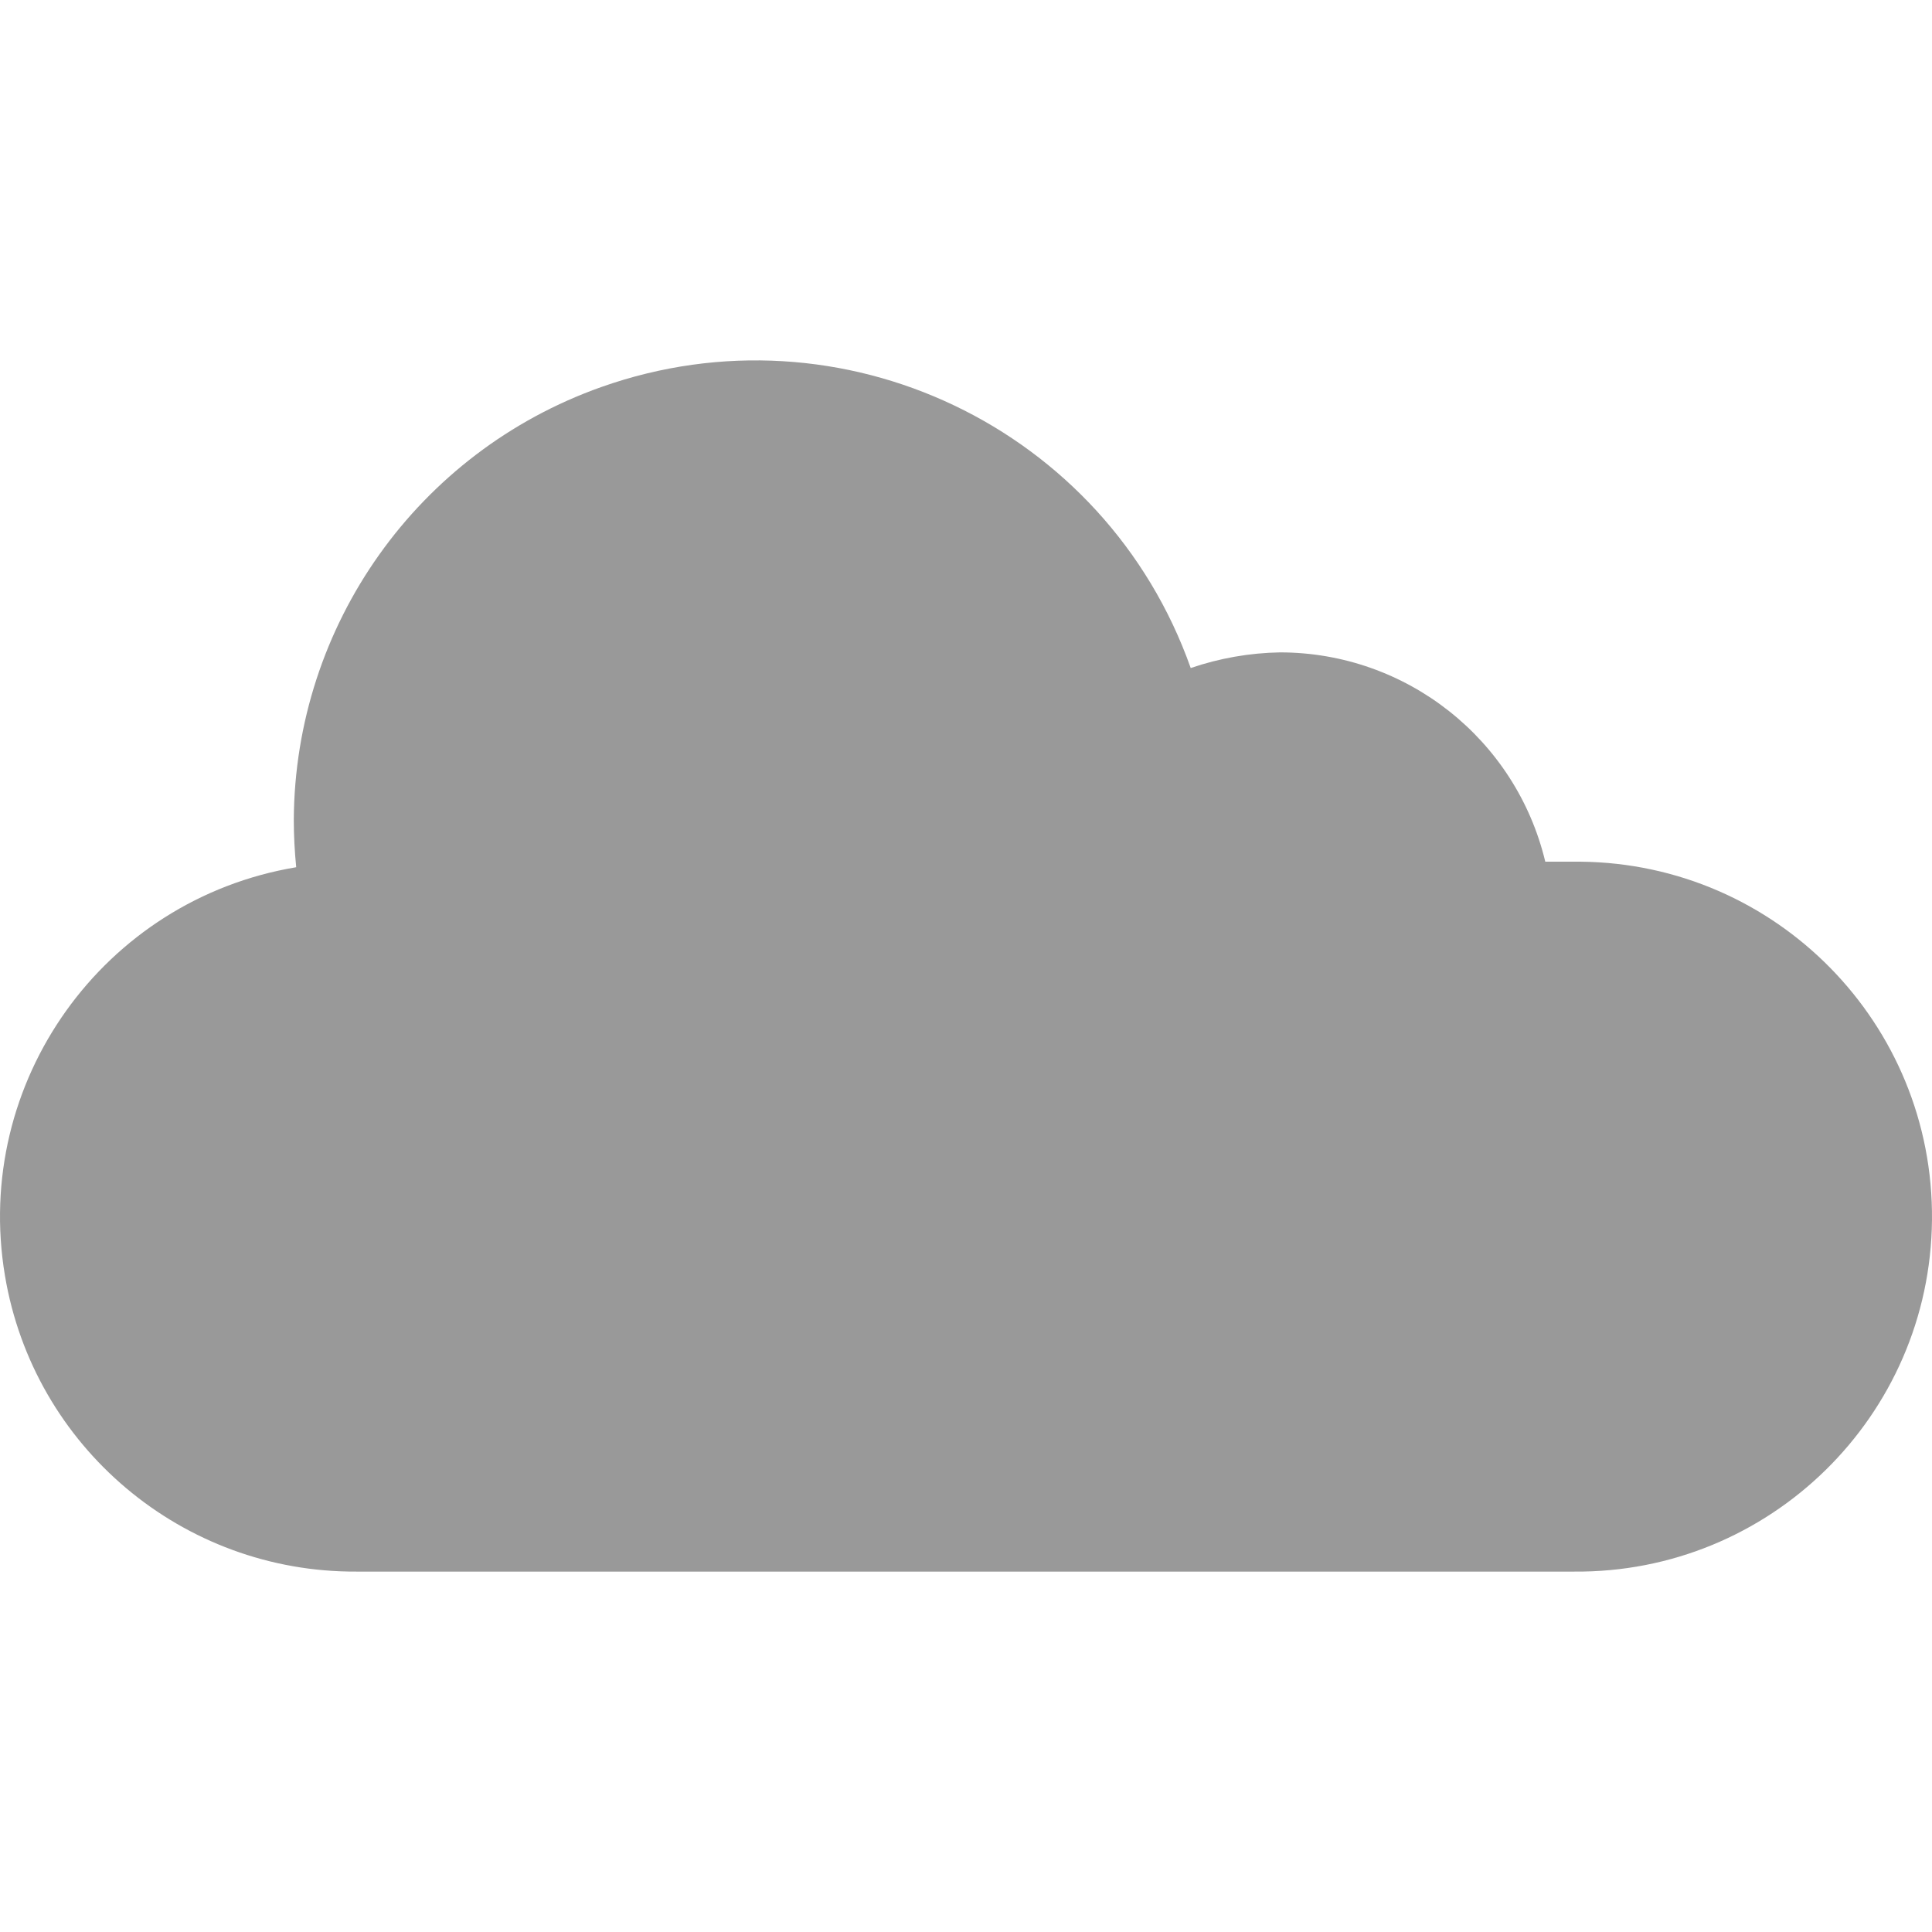
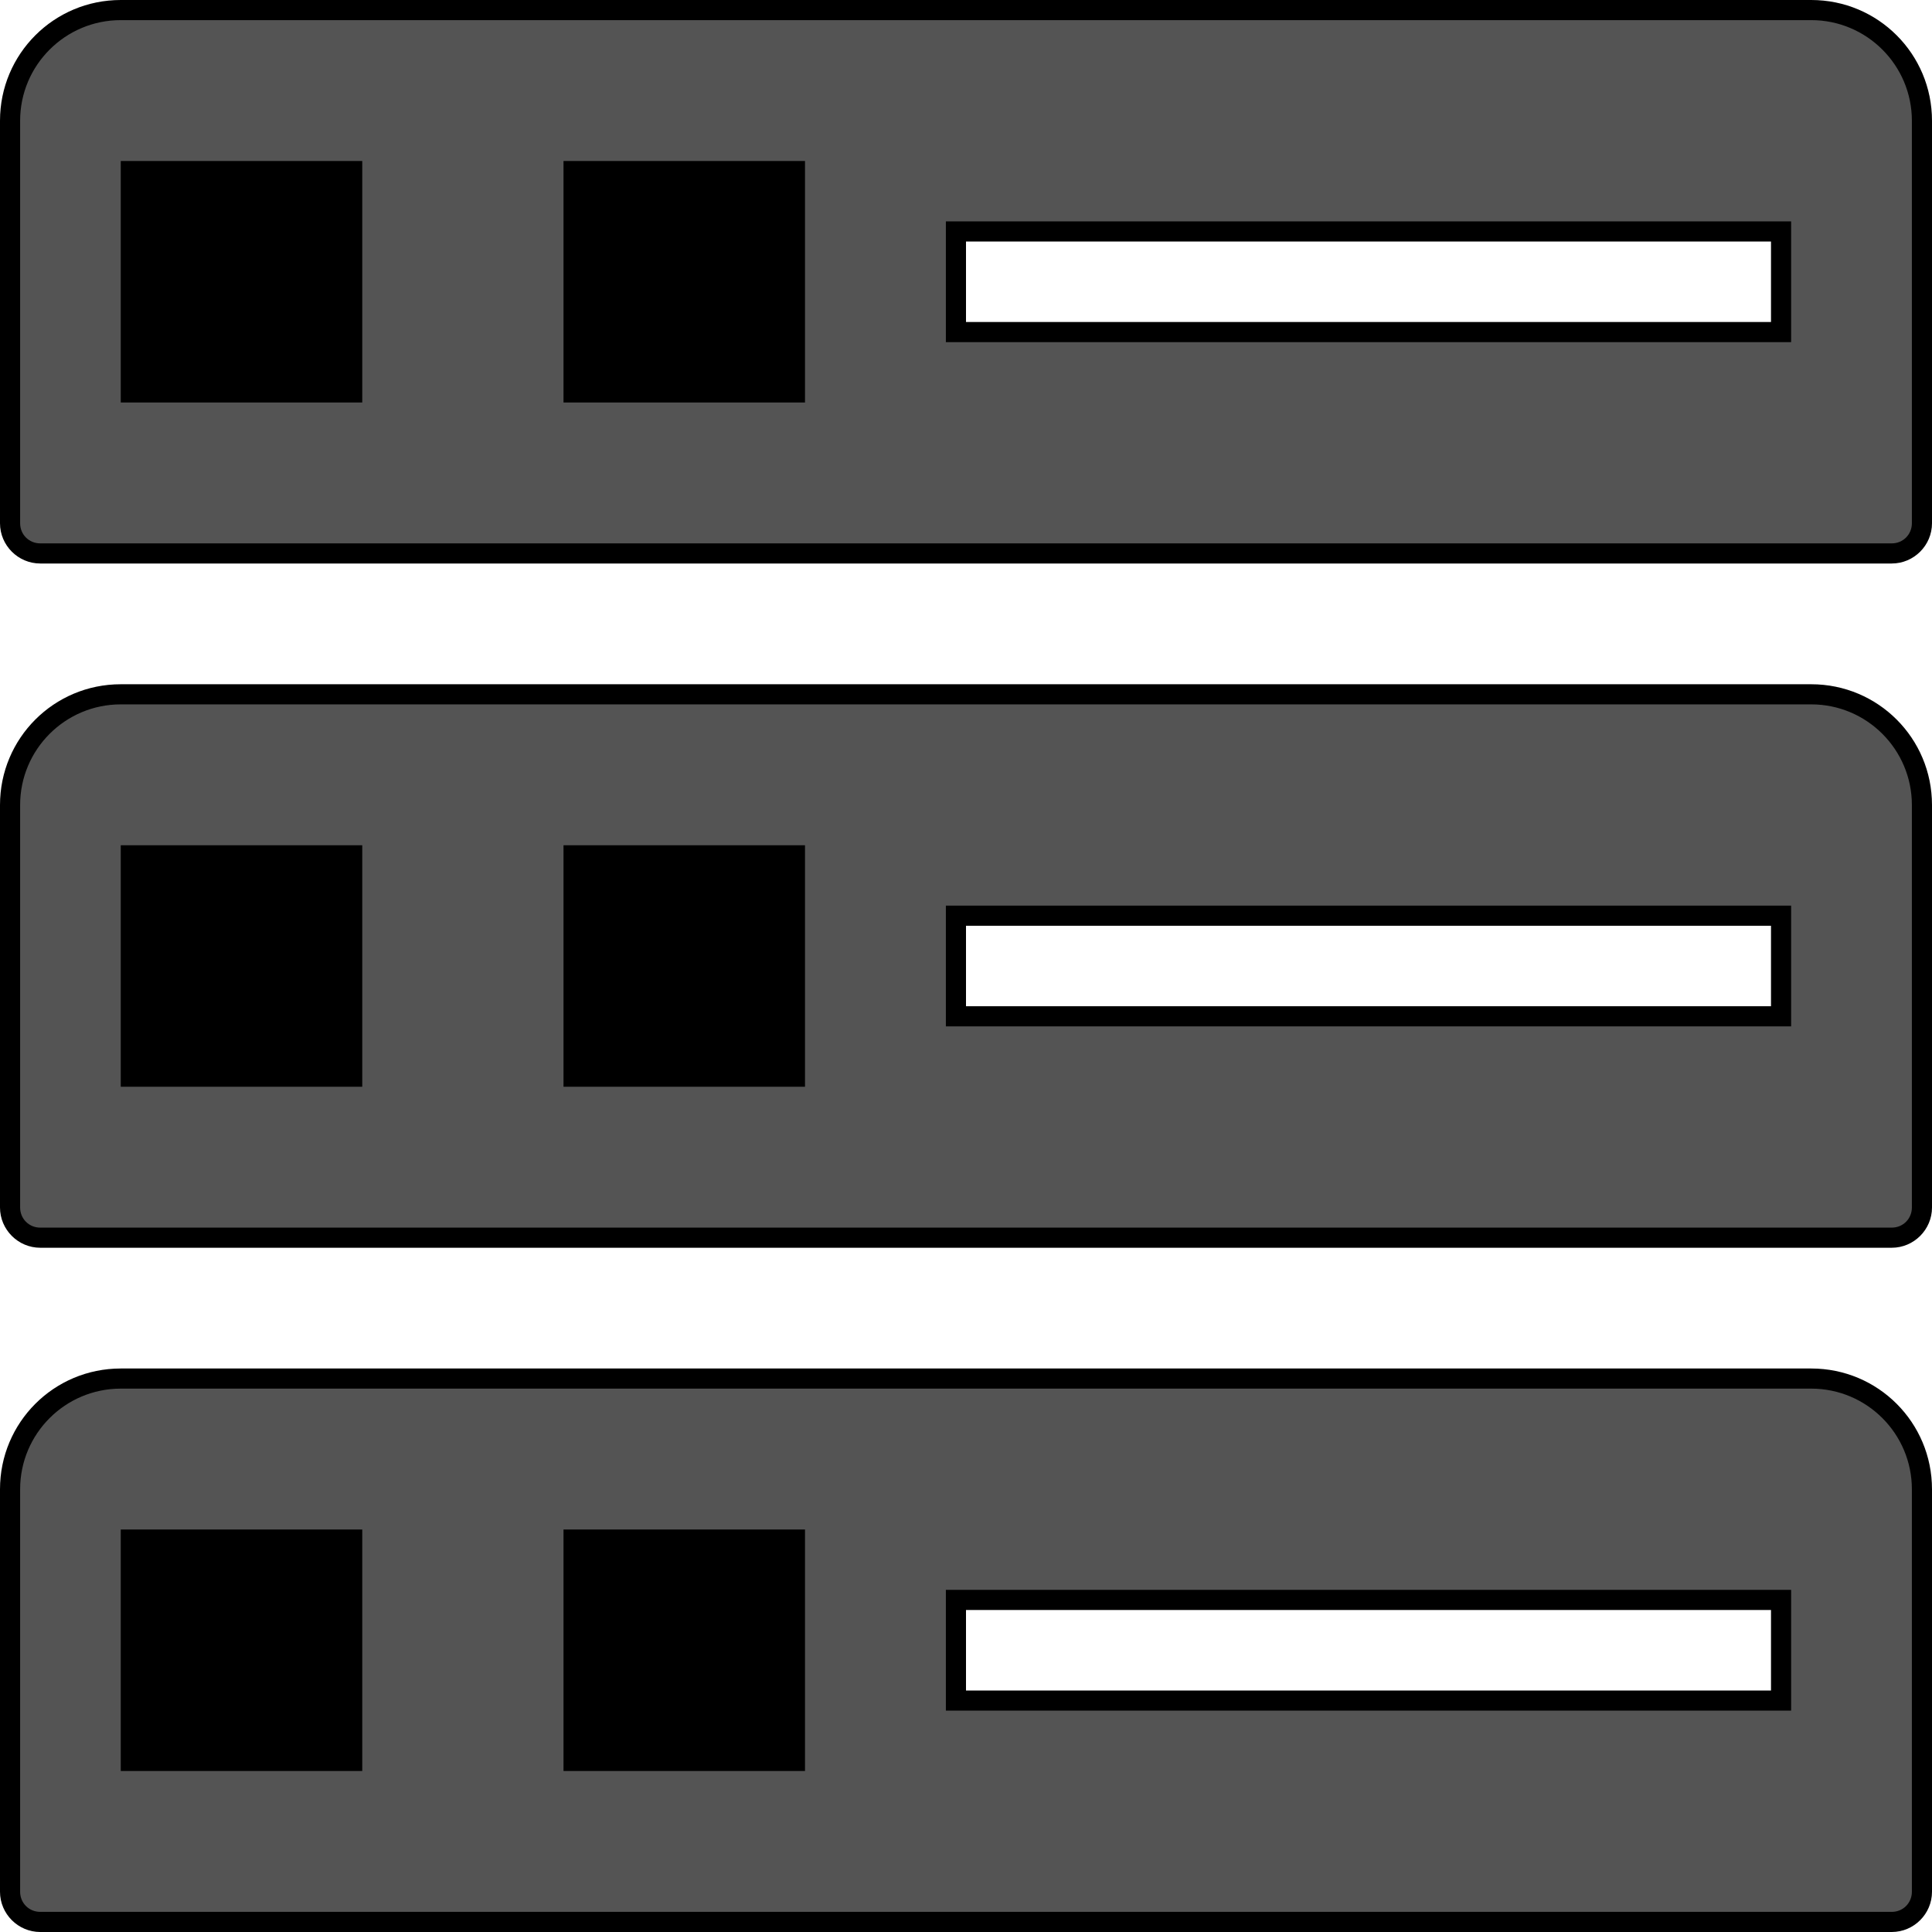
- <svg xmlns="http://www.w3.org/2000/svg" version="1.1" id="Layer_1" x="0px" y="0px" viewBox="0 0 511.995 511.995" style="enable-background:new 0 0 511.995 511.995;" xml:space="preserve">
-   <path style="fill:#999999;" d="M417.088,228.351h-7.578c-7.785-32.516-36.848-55.448-70.284-55.464  c-8.057,0.136-16.05,1.535-23.676,4.148c-22.565-63.697-92.496-97.037-156.194-74.472c-48.638,17.233-81.234,63.122-81.498,114.717  c0,4.236,0.232,8.409,0.639,12.541C27.311,238.374-7.259,286.812,1.302,338c7.601,45.497,47.104,78.748,93.232,78.485H417.04  c51.955,0.488,94.463-41.229,94.95-93.184s-41.229-94.463-93.184-94.95C418.239,228.343,417.656,228.343,417.088,228.351  L417.088,228.351z" />
+ <svg xmlns="http://www.w3.org/2000/svg" version="1.1" id="Layer_1" x="0px" y="0px" viewBox="0 0 48 48" style="enable-background:new 0 0 48 48;" xml:space="preserve">
+   <style type="text/css">
+ 	.st0{fill:#545454;}
+ </style>
  <g>
- </g>
+     <path class="st0" d="M1,47.75c-0.41,0-0.75-0.34-0.75-0.75V37c0-1.52,1.23-2.75,2.75-2.75h42c1.52,0,2.75,1.23,2.75,2.75v10   c0,0.41-0.34,0.75-0.75,0.75H1z M23.75,42.25h20.5v-2.5h-20.5V42.25z" />
+     <path d="M45,34.5c1.38,0,2.5,1.12,2.5,2.5v10c0,0.28-0.22,0.5-0.5,0.5H1c-0.28,0-0.5-0.22-0.5-0.5V37c0-1.38,1.12-2.5,2.5-2.5H45    M23.5,42.5H24h20h0.5V42v-2v-0.5H44H24h-0.5V40v2V42.5 M45,34H3c-1.66,0-3,1.34-3,3v10c0,0.55,0.45,1,1,1h46c0.55,0,1-0.45,1-1V37   C48,35.34,46.66,34,45,34L45,34z M24,42v-2h20v2H24L24,42z" />
+   </g>
  <g>
- </g>
+     <path class="st0" d="M1,30.75c-0.41,0-0.75-0.34-0.75-0.75V20c0-1.52,1.23-2.75,2.75-2.75h42c1.52,0,2.75,1.23,2.75,2.75v10   c0,0.41-0.34,0.75-0.75,0.75H1z M23.75,25.25h20.5v-2.5h-20.5V25.25z" />
+     <path d="M45,17.5c1.38,0,2.5,1.12,2.5,2.5v10c0,0.28-0.22,0.5-0.5,0.5H1c-0.28,0-0.5-0.22-0.5-0.5V20c0-1.38,1.12-2.5,2.5-2.5H45    M23.5,25.5H24h20h0.5V25v-2v-0.5H44H24h-0.5V23v2V25.5 M45,17H3c-1.66,0-3,1.34-3,3v10c0,0.55,0.45,1,1,1h46c0.55,0,1-0.45,1-1V20   C48,18.34,46.66,17,45,17L45,17z M24,25v-2h20v2H24L24,25z" />
+   </g>
  <g>
- </g>
-   <g>
- </g>
-   <g>
- </g>
-   <g>
- </g>
-   <g>
- </g>
-   <g>
- </g>
-   <g>
- </g>
-   <g>
- </g>
-   <g>
- </g>
-   <g>
- </g>
-   <g>
- </g>
-   <g>
- </g>
-   <g>
- </g>
+     <path class="st0" d="M1,13.75c-0.41,0-0.75-0.34-0.75-0.75V3c0-1.52,1.23-2.75,2.75-2.75h42c1.52,0,2.75,1.23,2.75,2.75v10   c0,0.41-0.34,0.75-0.75,0.75H1z M23.75,8.25h20.5v-2.5h-20.5V8.25z" />
+     <path d="M45,0.5c1.38,0,2.5,1.12,2.5,2.5v10c0,0.28-0.22,0.5-0.5,0.5H1c-0.28,0-0.5-0.22-0.5-0.5V3c0-1.38,1.12-2.5,2.5-2.5H45    M23.5,8.5H24h20h0.5V8V6V5.5H44H24h-0.5V6v2V8.5 M45,0H3C1.34,0,0,1.34,0,3v10c0,0.55,0.45,1,1,1h46c0.55,0,1-0.45,1-1V3   C48,1.34,46.66,0,45,0L45,0z M24,8V6h20v2H24L24,8z" />
+   </g>
+   <rect x="3" y="4" width="6" height="6" />
+   <rect x="14" y="4" width="6" height="6" />
+   <rect x="3" y="21" width="6" height="6" />
+   <rect x="14" y="21" width="6" height="6" />
+   <rect x="3" y="38" width="6" height="6" />
+   <rect x="14" y="38" width="6" height="6" />
</svg>
